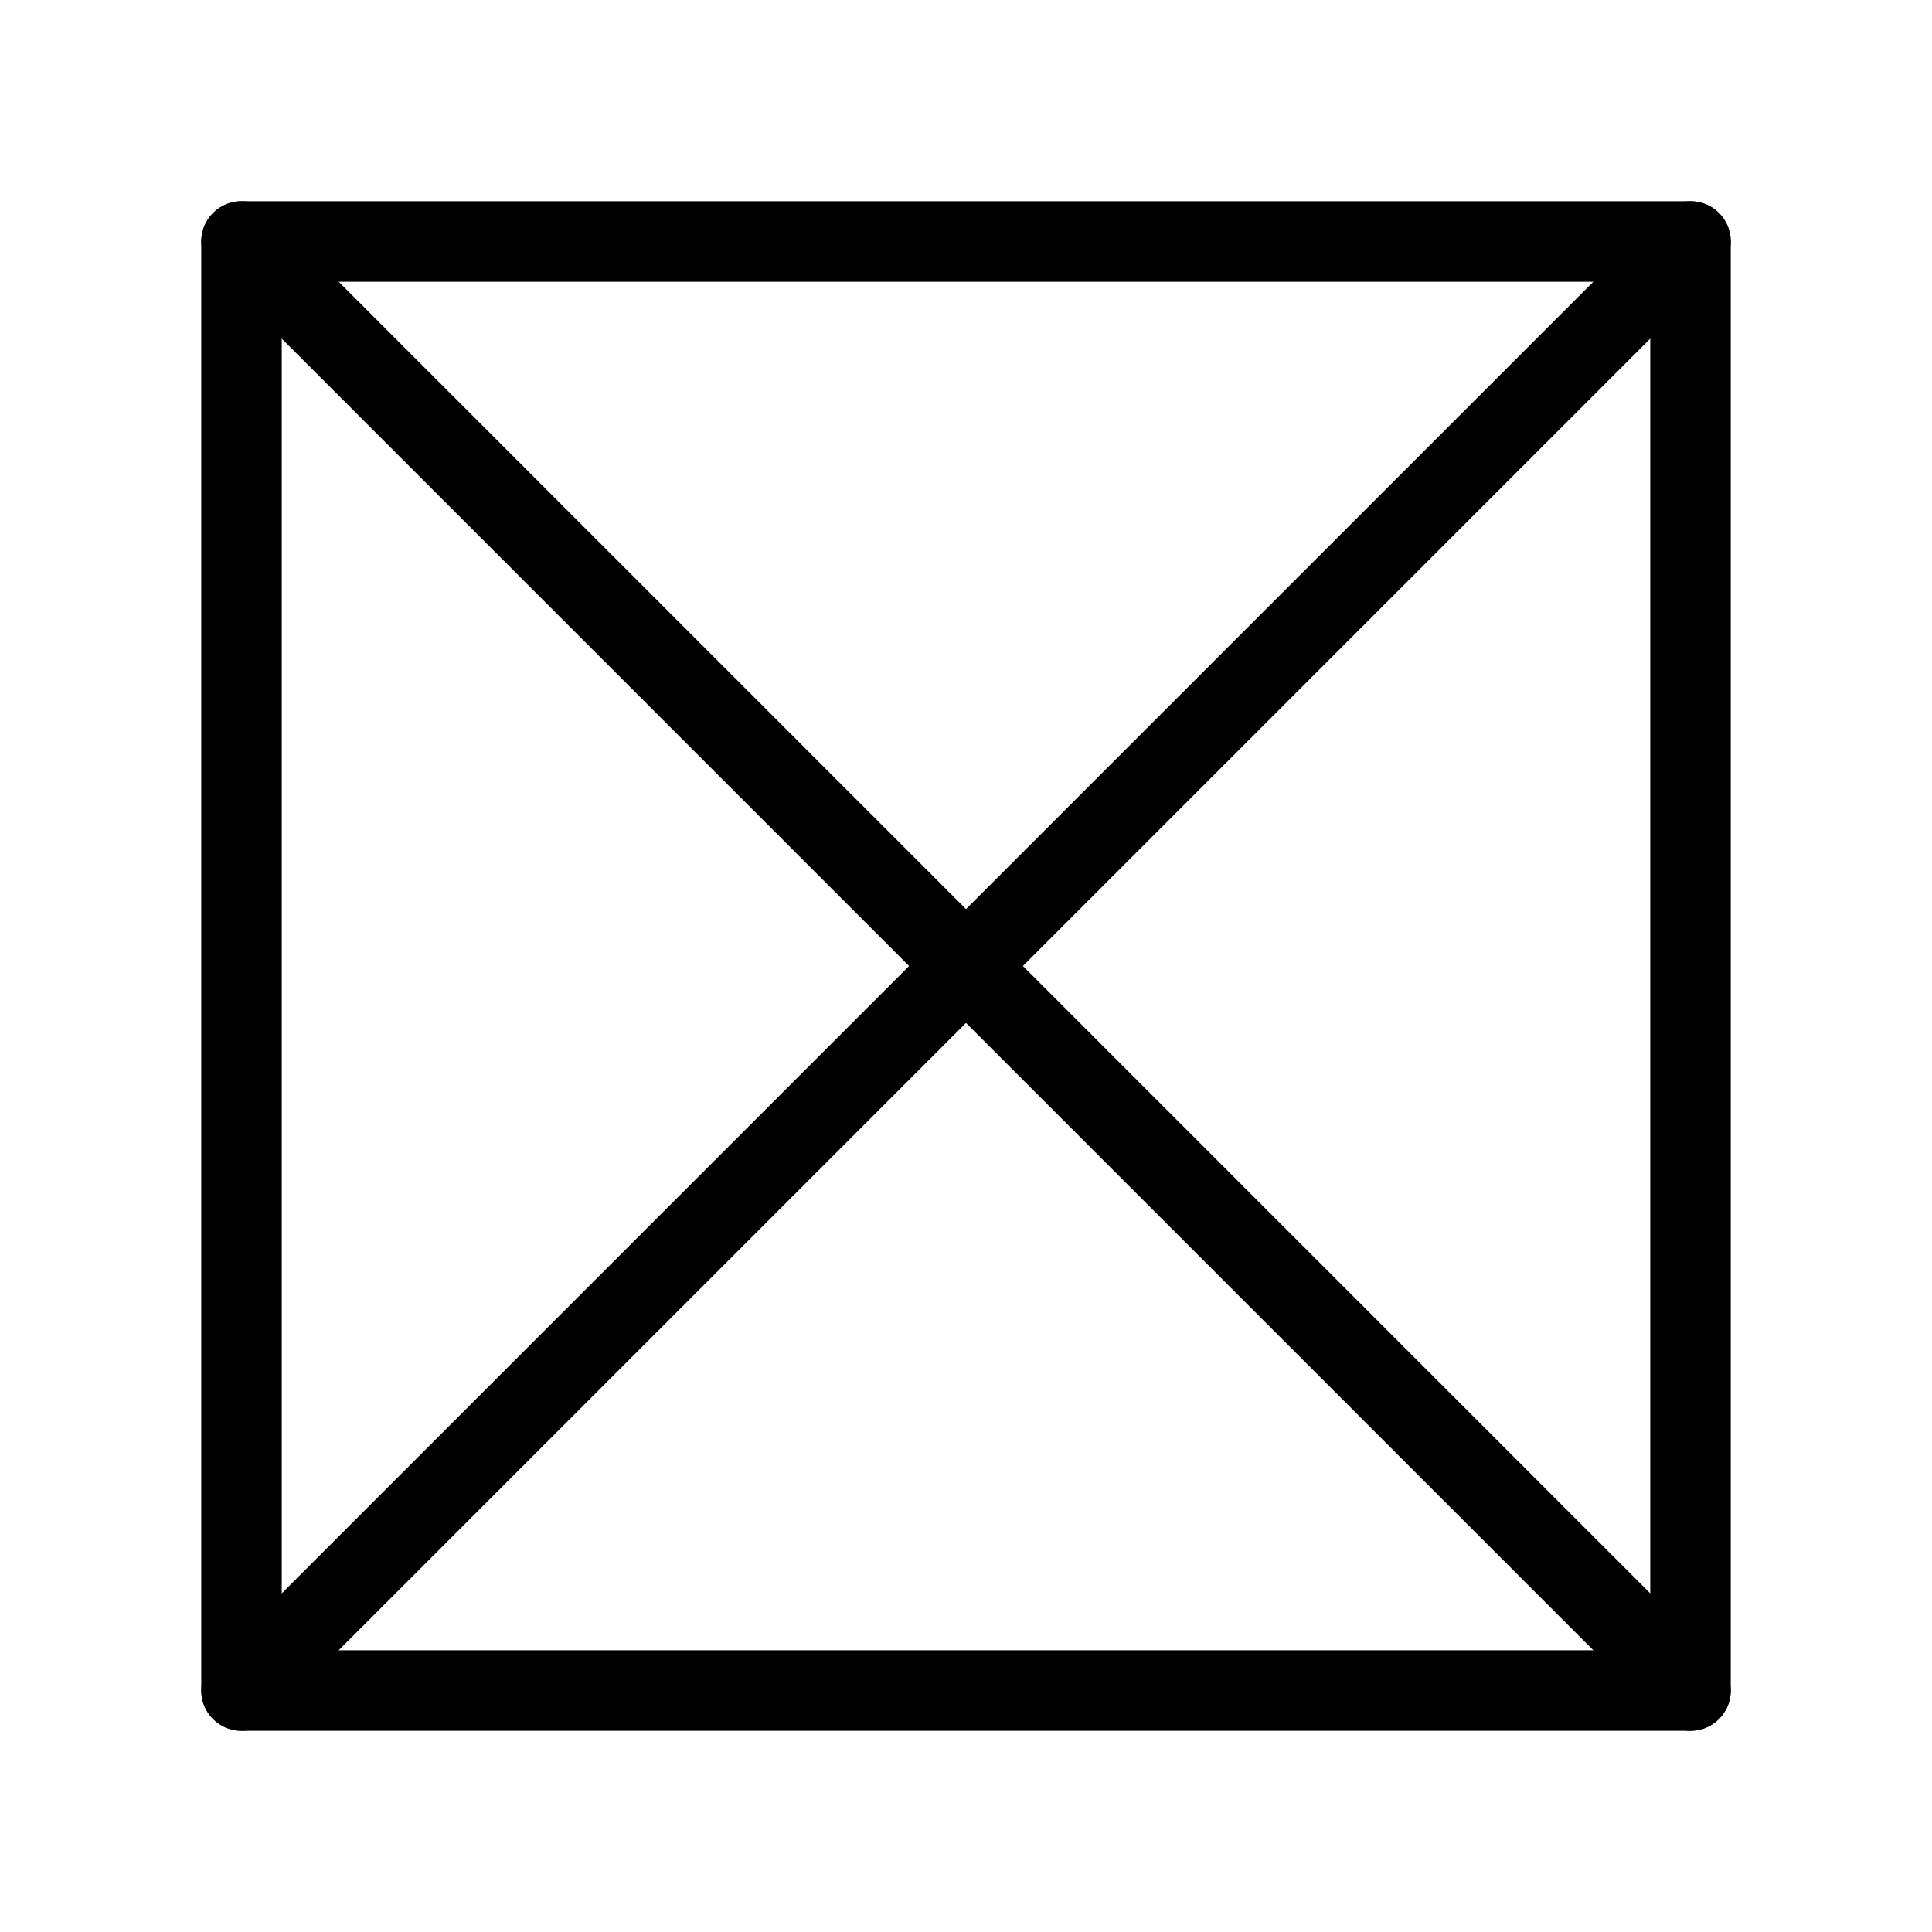
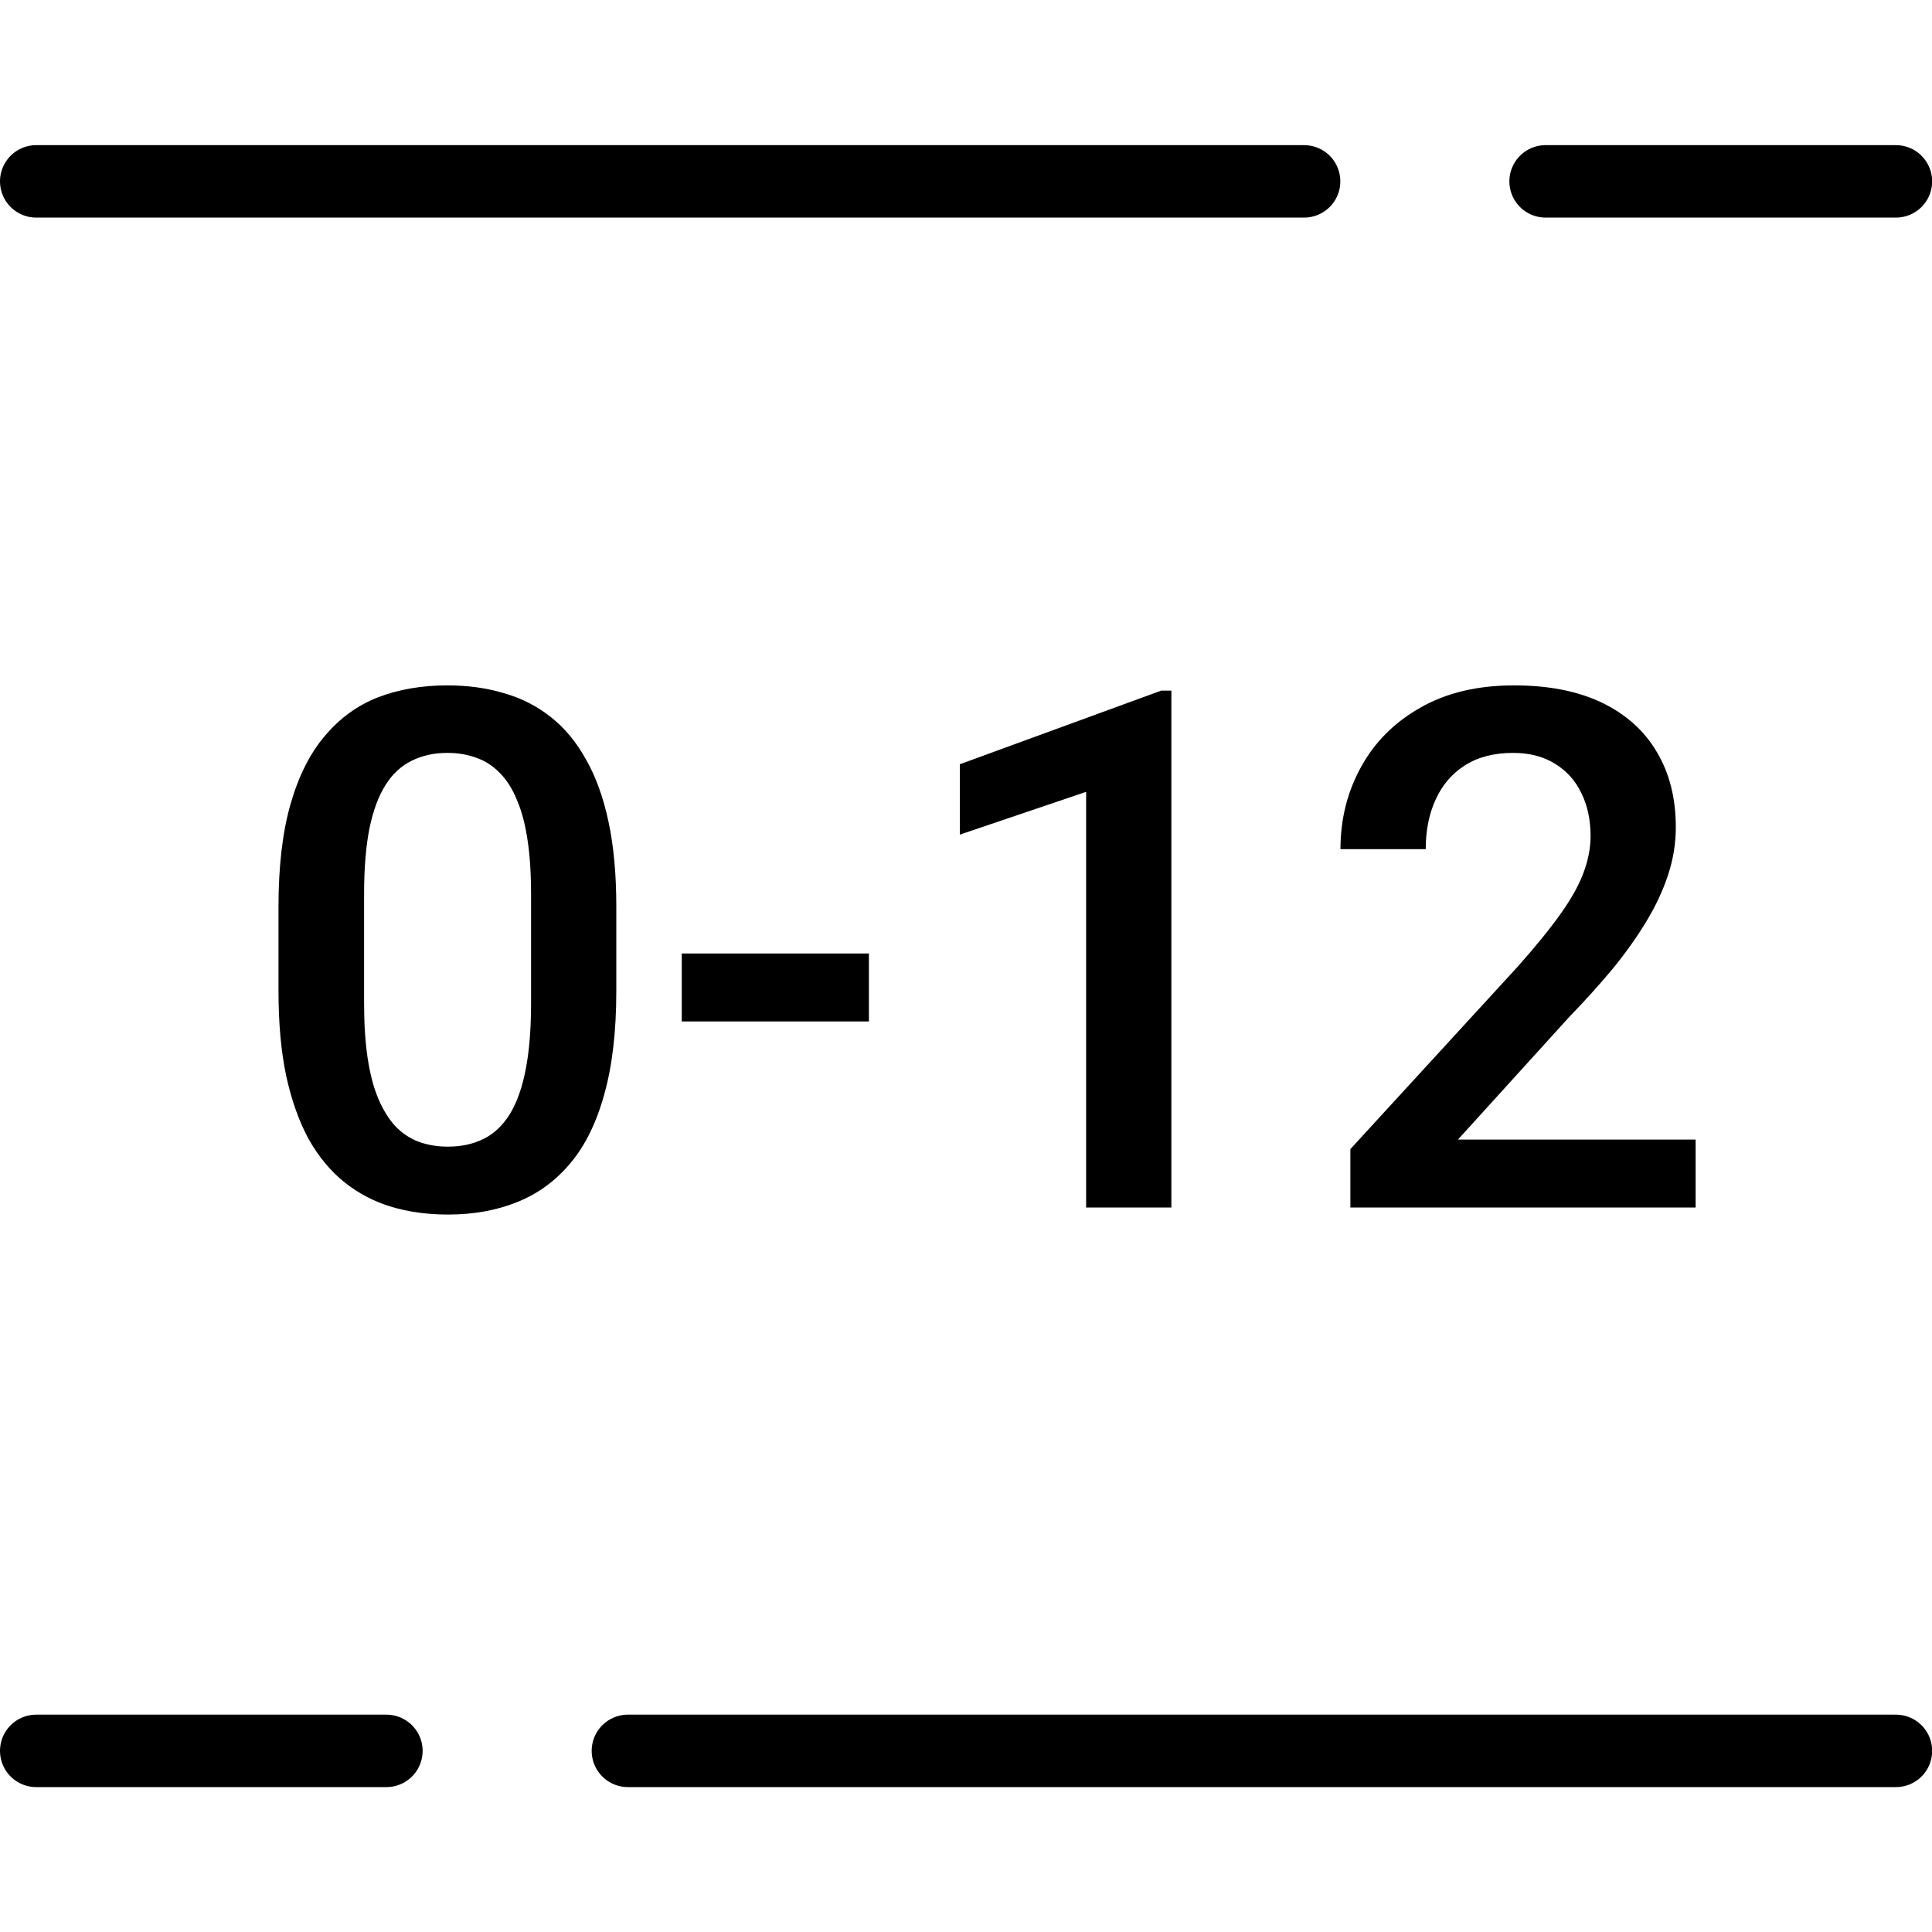
- <svg xmlns="http://www.w3.org/2000/svg" role="img" viewBox="0 0 24 24" stroke="#000" stroke-width="1" stroke-linecap="round" stroke-linejoin="round" fill="none" color="#000">
-   <rect width="18" height="18" x="3" y="3" />
-   <path stroke-linecap="round" d="M21 21L3 3 21 21zM21 3L3 21 21 3z" />
+ <svg xmlns="http://www.w3.org/2000/svg" width="40" height="40" viewBox="0 0 40 40" fill="none">
+   <path d="M0.75 3.755H27M39.253 3.755H32" stroke="black" stroke-width="1.5" stroke-linecap="round" />
+   <path d="M0.75 36.25H8M39.253 36.25H13" stroke="black" stroke-width="1.5" stroke-linecap="round" />
+   <path d="M12.76 18.774V20.518C12.76 21.352 12.677 22.065 12.511 22.656C12.35 23.242 12.116 23.718 11.808 24.084C11.501 24.451 11.132 24.719 10.702 24.89C10.277 25.061 9.801 25.146 9.274 25.146C8.854 25.146 8.463 25.093 8.102 24.985C7.746 24.878 7.423 24.709 7.135 24.48C6.847 24.25 6.601 23.955 6.396 23.594C6.195 23.227 6.039 22.791 5.927 22.283C5.819 21.775 5.766 21.186 5.766 20.518V18.774C5.766 17.935 5.849 17.227 6.015 16.65C6.181 16.069 6.417 15.598 6.725 15.237C7.033 14.871 7.399 14.604 7.824 14.438C8.253 14.273 8.732 14.19 9.259 14.19C9.684 14.19 10.075 14.243 10.431 14.351C10.793 14.453 11.115 14.617 11.398 14.841C11.686 15.066 11.93 15.359 12.13 15.72C12.335 16.077 12.492 16.509 12.599 17.017C12.707 17.52 12.76 18.105 12.76 18.774ZM10.995 20.767V18.511C10.995 18.086 10.971 17.712 10.922 17.39C10.873 17.063 10.8 16.787 10.702 16.562C10.609 16.333 10.492 16.148 10.351 16.006C10.209 15.859 10.048 15.754 9.867 15.691C9.687 15.623 9.484 15.588 9.259 15.588C8.986 15.588 8.742 15.642 8.527 15.749C8.312 15.852 8.131 16.018 7.985 16.248C7.838 16.477 7.726 16.78 7.648 17.156C7.575 17.527 7.538 17.979 7.538 18.511V20.767C7.538 21.196 7.562 21.575 7.611 21.902C7.66 22.229 7.733 22.51 7.831 22.744C7.929 22.974 8.046 23.164 8.183 23.315C8.324 23.462 8.485 23.569 8.666 23.638C8.852 23.706 9.054 23.74 9.274 23.74C9.552 23.74 9.799 23.686 10.014 23.579C10.229 23.472 10.409 23.301 10.556 23.066C10.702 22.827 10.812 22.517 10.885 22.136C10.959 21.755 10.995 21.299 10.995 20.767Z" fill="black" />
+   <path d="M17.99 19.741V21.148H14.115V19.741H17.99Z" fill="black" />
+   <path d="M24.252 14.299V25H22.487V16.394L19.872 17.28V15.823L24.04 14.299H24.252Z" fill="black" />
+   <path d="M35.106 23.594V25H27.958V23.791L31.43 20.005C31.811 19.575 32.111 19.204 32.331 18.892C32.55 18.579 32.704 18.298 32.792 18.049C32.885 17.795 32.931 17.549 32.931 17.31C32.931 16.973 32.868 16.677 32.741 16.423C32.619 16.165 32.438 15.962 32.199 15.815C31.959 15.664 31.669 15.588 31.327 15.588C30.932 15.588 30.6 15.674 30.331 15.845C30.062 16.016 29.86 16.252 29.723 16.555C29.586 16.853 29.518 17.195 29.518 17.581H27.753C27.753 16.96 27.895 16.394 28.178 15.881C28.461 15.364 28.871 14.954 29.408 14.651C29.945 14.343 30.592 14.19 31.349 14.19C32.062 14.19 32.667 14.309 33.166 14.548C33.664 14.788 34.042 15.127 34.301 15.566C34.565 16.006 34.696 16.526 34.696 17.127C34.696 17.459 34.643 17.788 34.535 18.115C34.428 18.442 34.274 18.77 34.074 19.097C33.878 19.419 33.647 19.744 33.378 20.071C33.109 20.393 32.814 20.72 32.492 21.052L30.185 23.594H35.106Z" fill="black" />
</svg>
